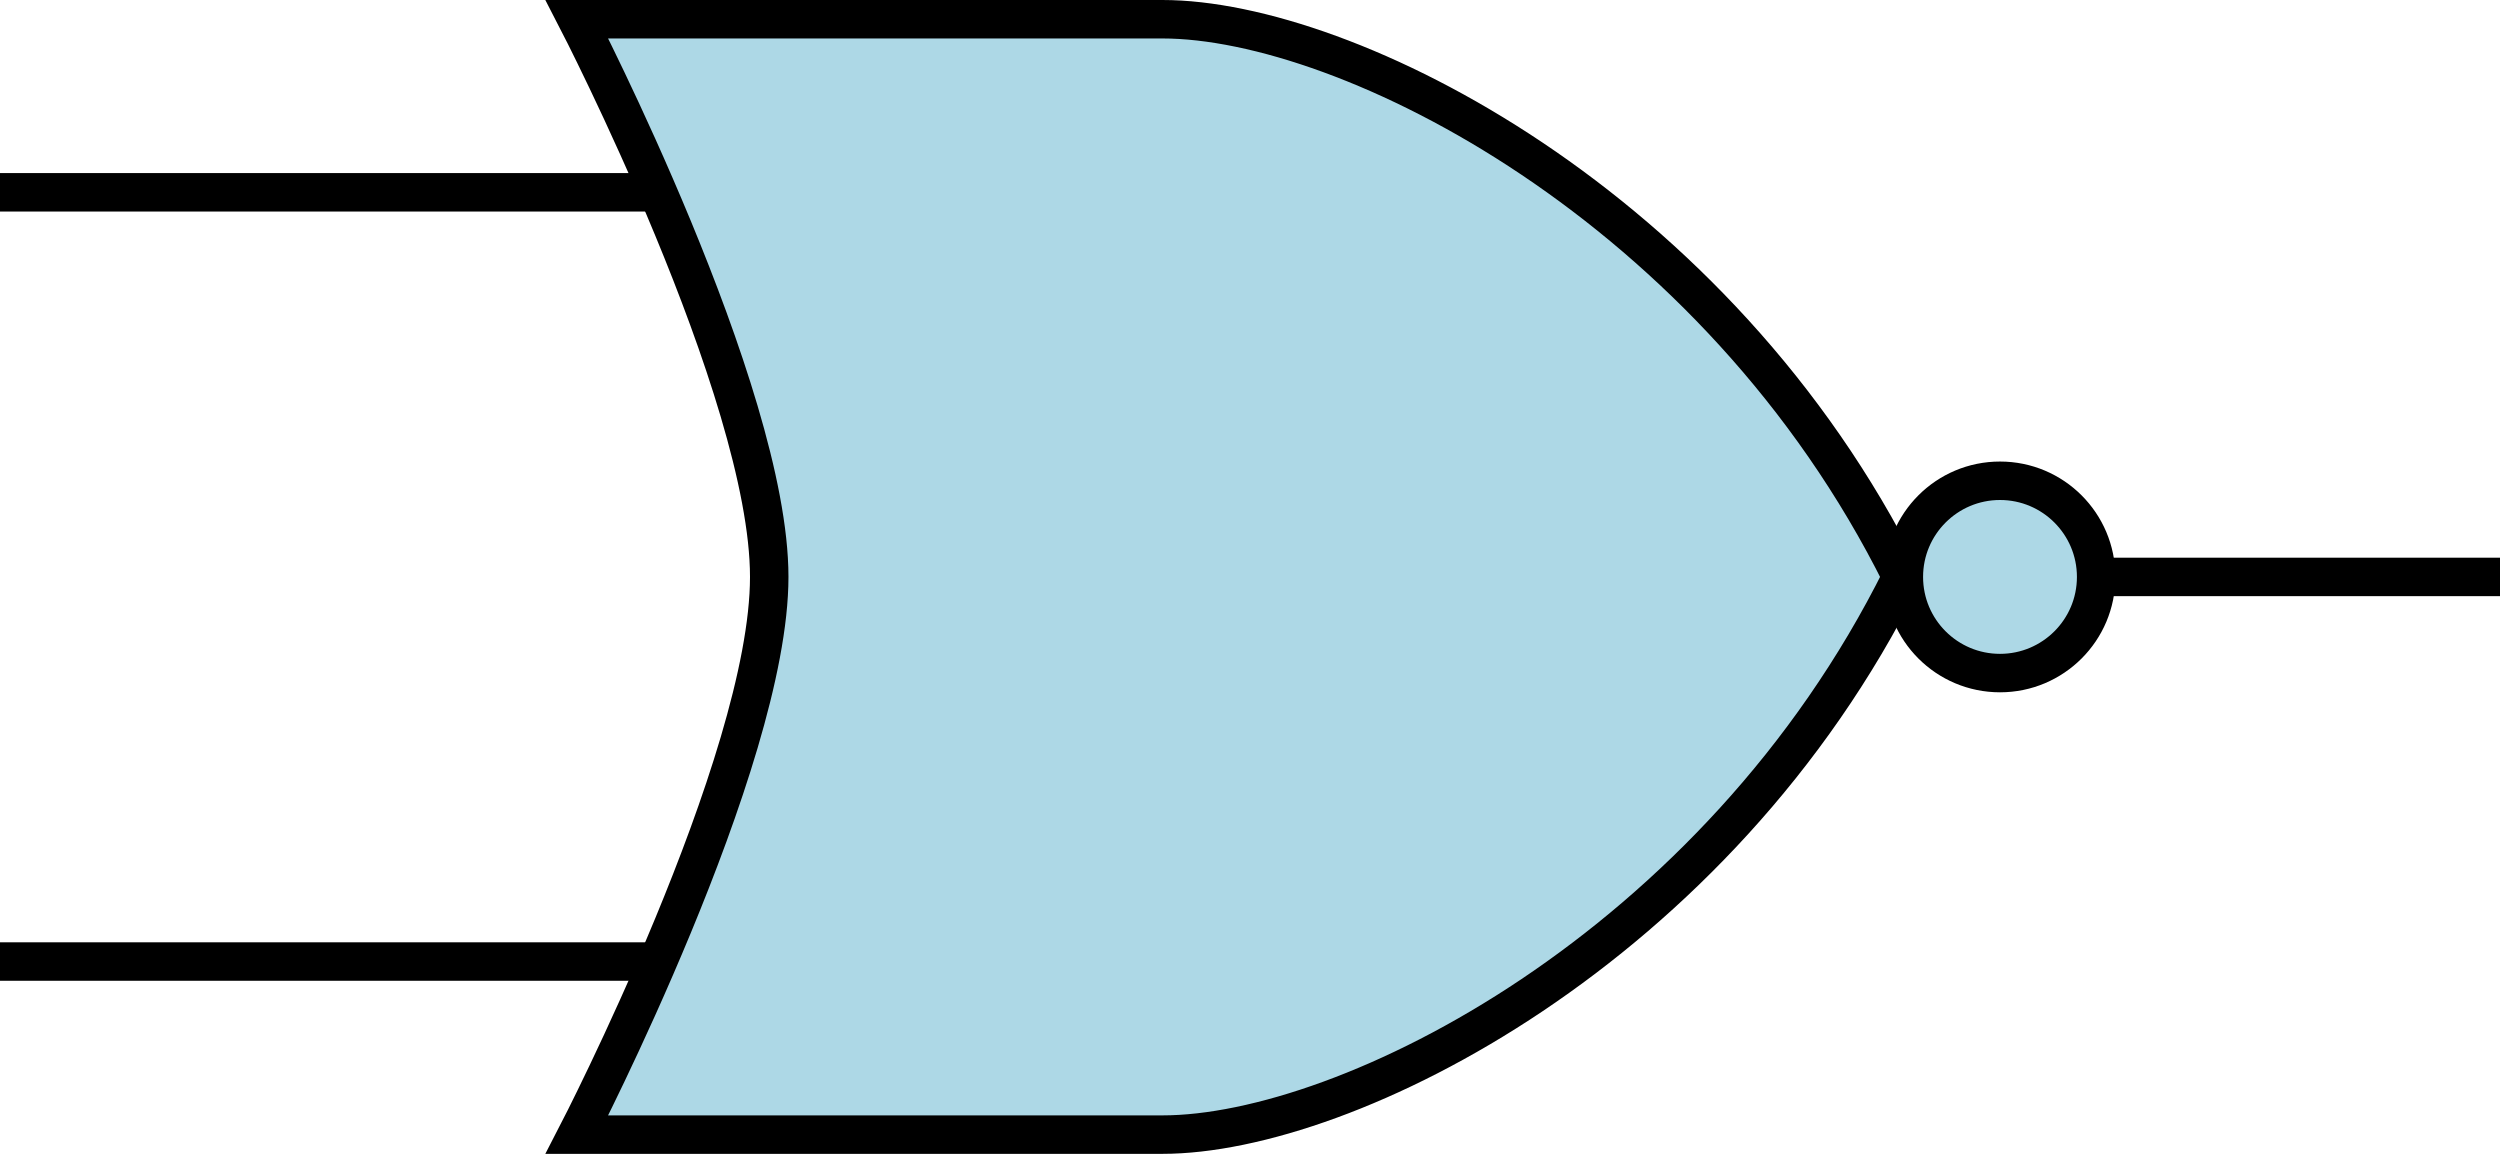
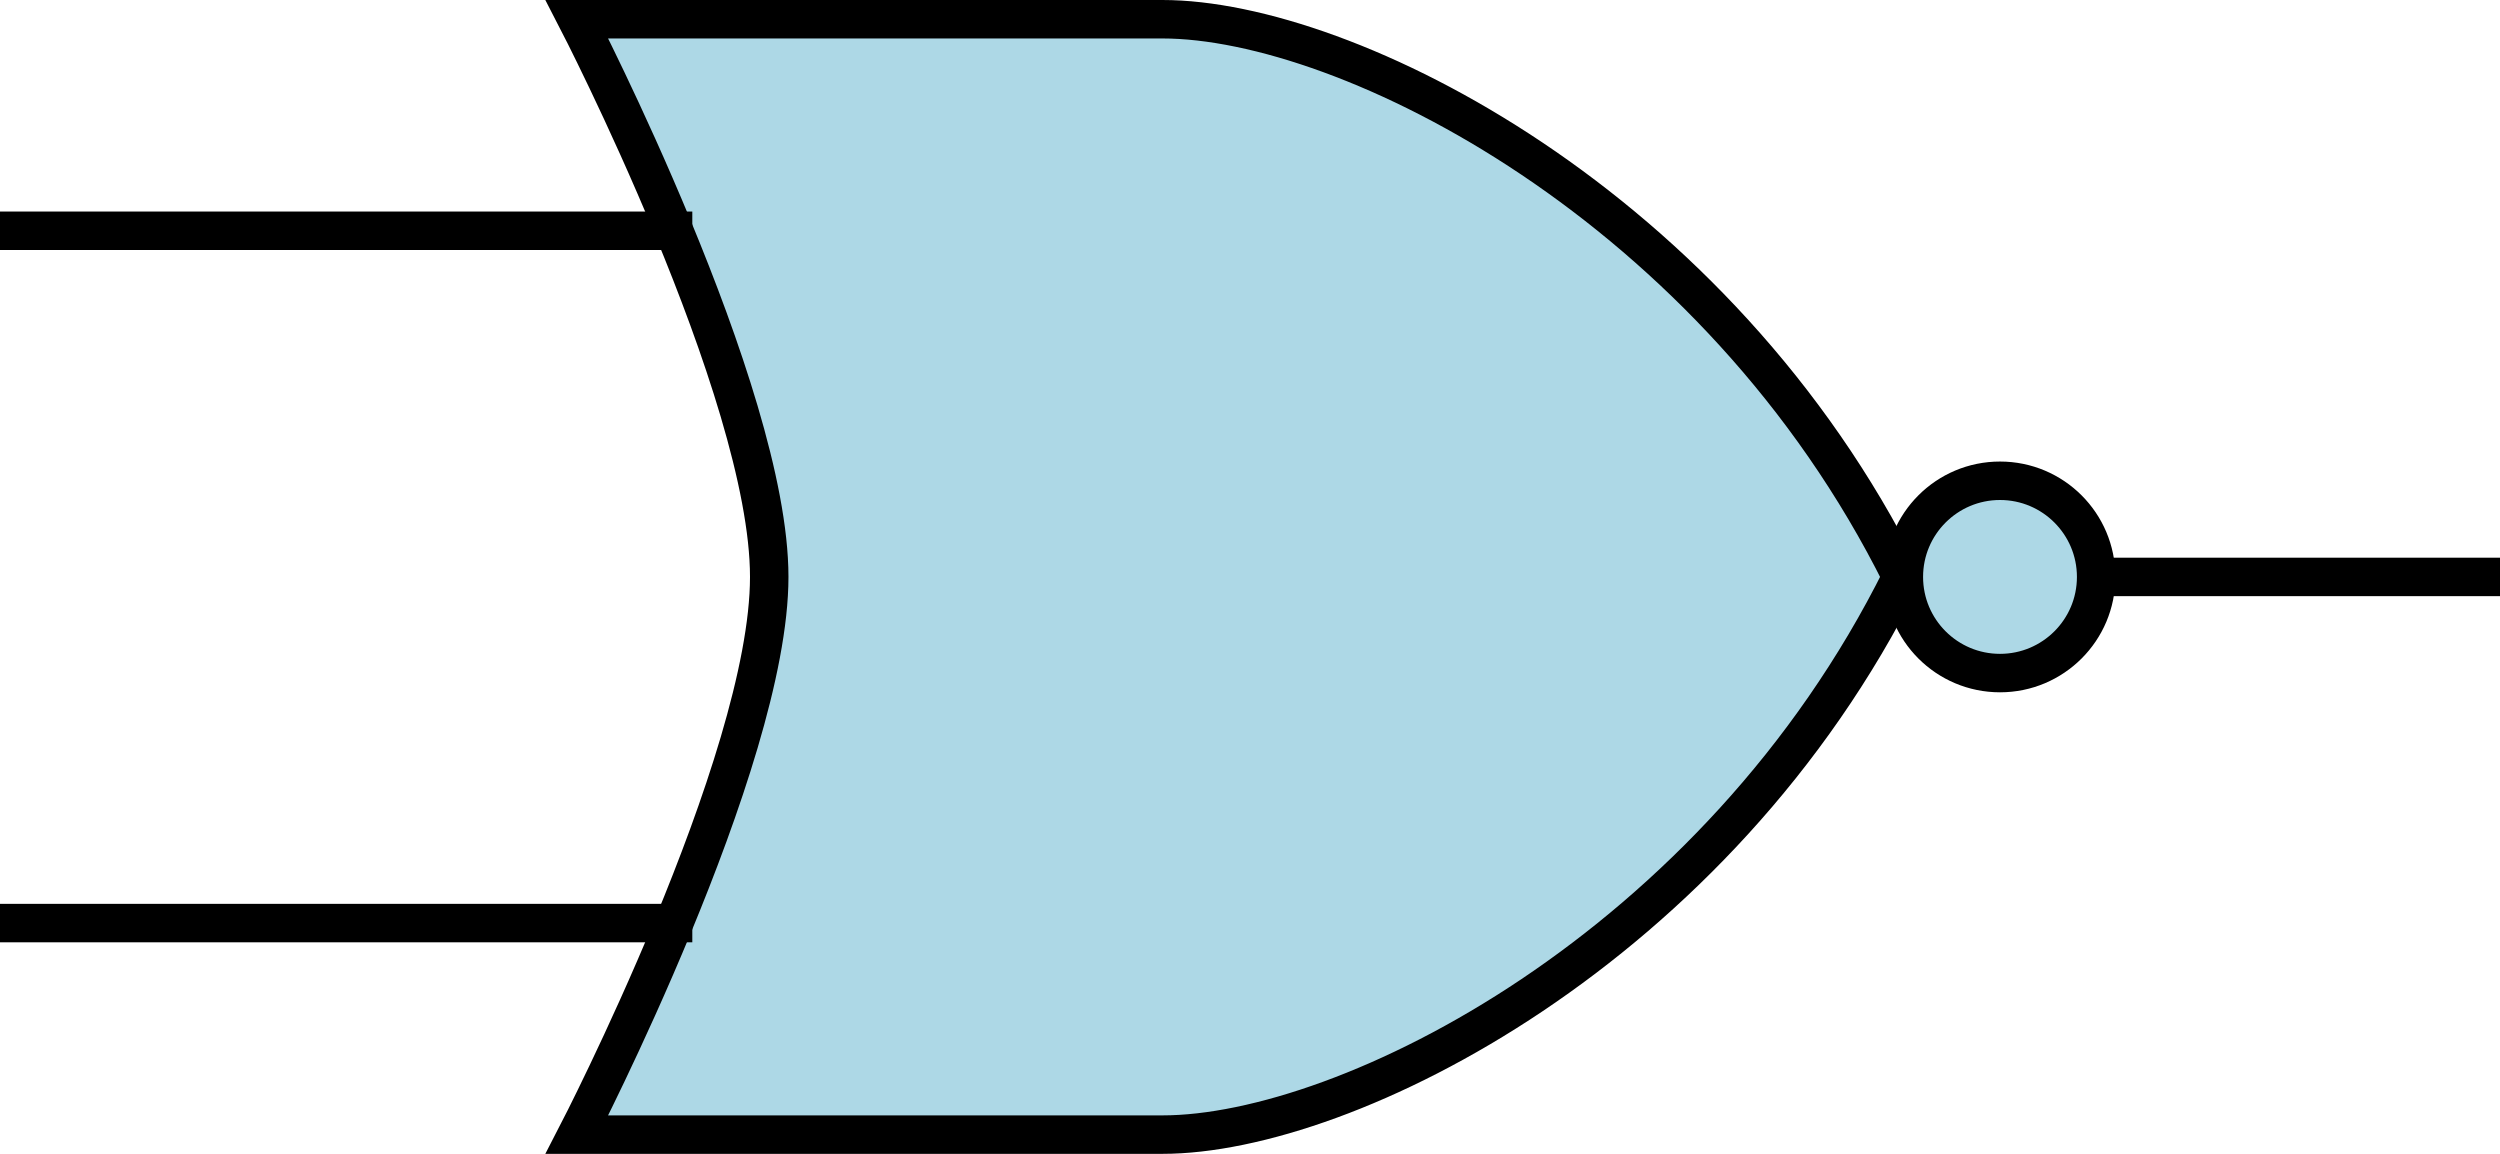
<svg xmlns="http://www.w3.org/2000/svg" version="1.1" width="65" height="30" viewBox="0 0 65 30">
  <style>
        g {
            fill: lightblue;
            stroke: black;
            stroke-width: 1px;
        }
    </style>
  <g>
    <path d="m 15,0.5 c 0,0 5,9.667 5,14.5 0,4.833 -5,14.5 -5,14.5 h 15.222 c 4.805,0 14.415,-4.833 19.22,-14.5 C 44.637,5.333 35.027,0.5 30.222,0.5 Z" />
-     <path d="M 0,5 H 17" />
-     <path d="M 0,25 H 17" />
+     <path d="M 0,6 H 18" />
+     <path d="M 0,24 H 18" />
    <path d="M 49,15 H 65" />
    <circle cx="52" cy="15" r="2.5" />
  </g>
</svg>
